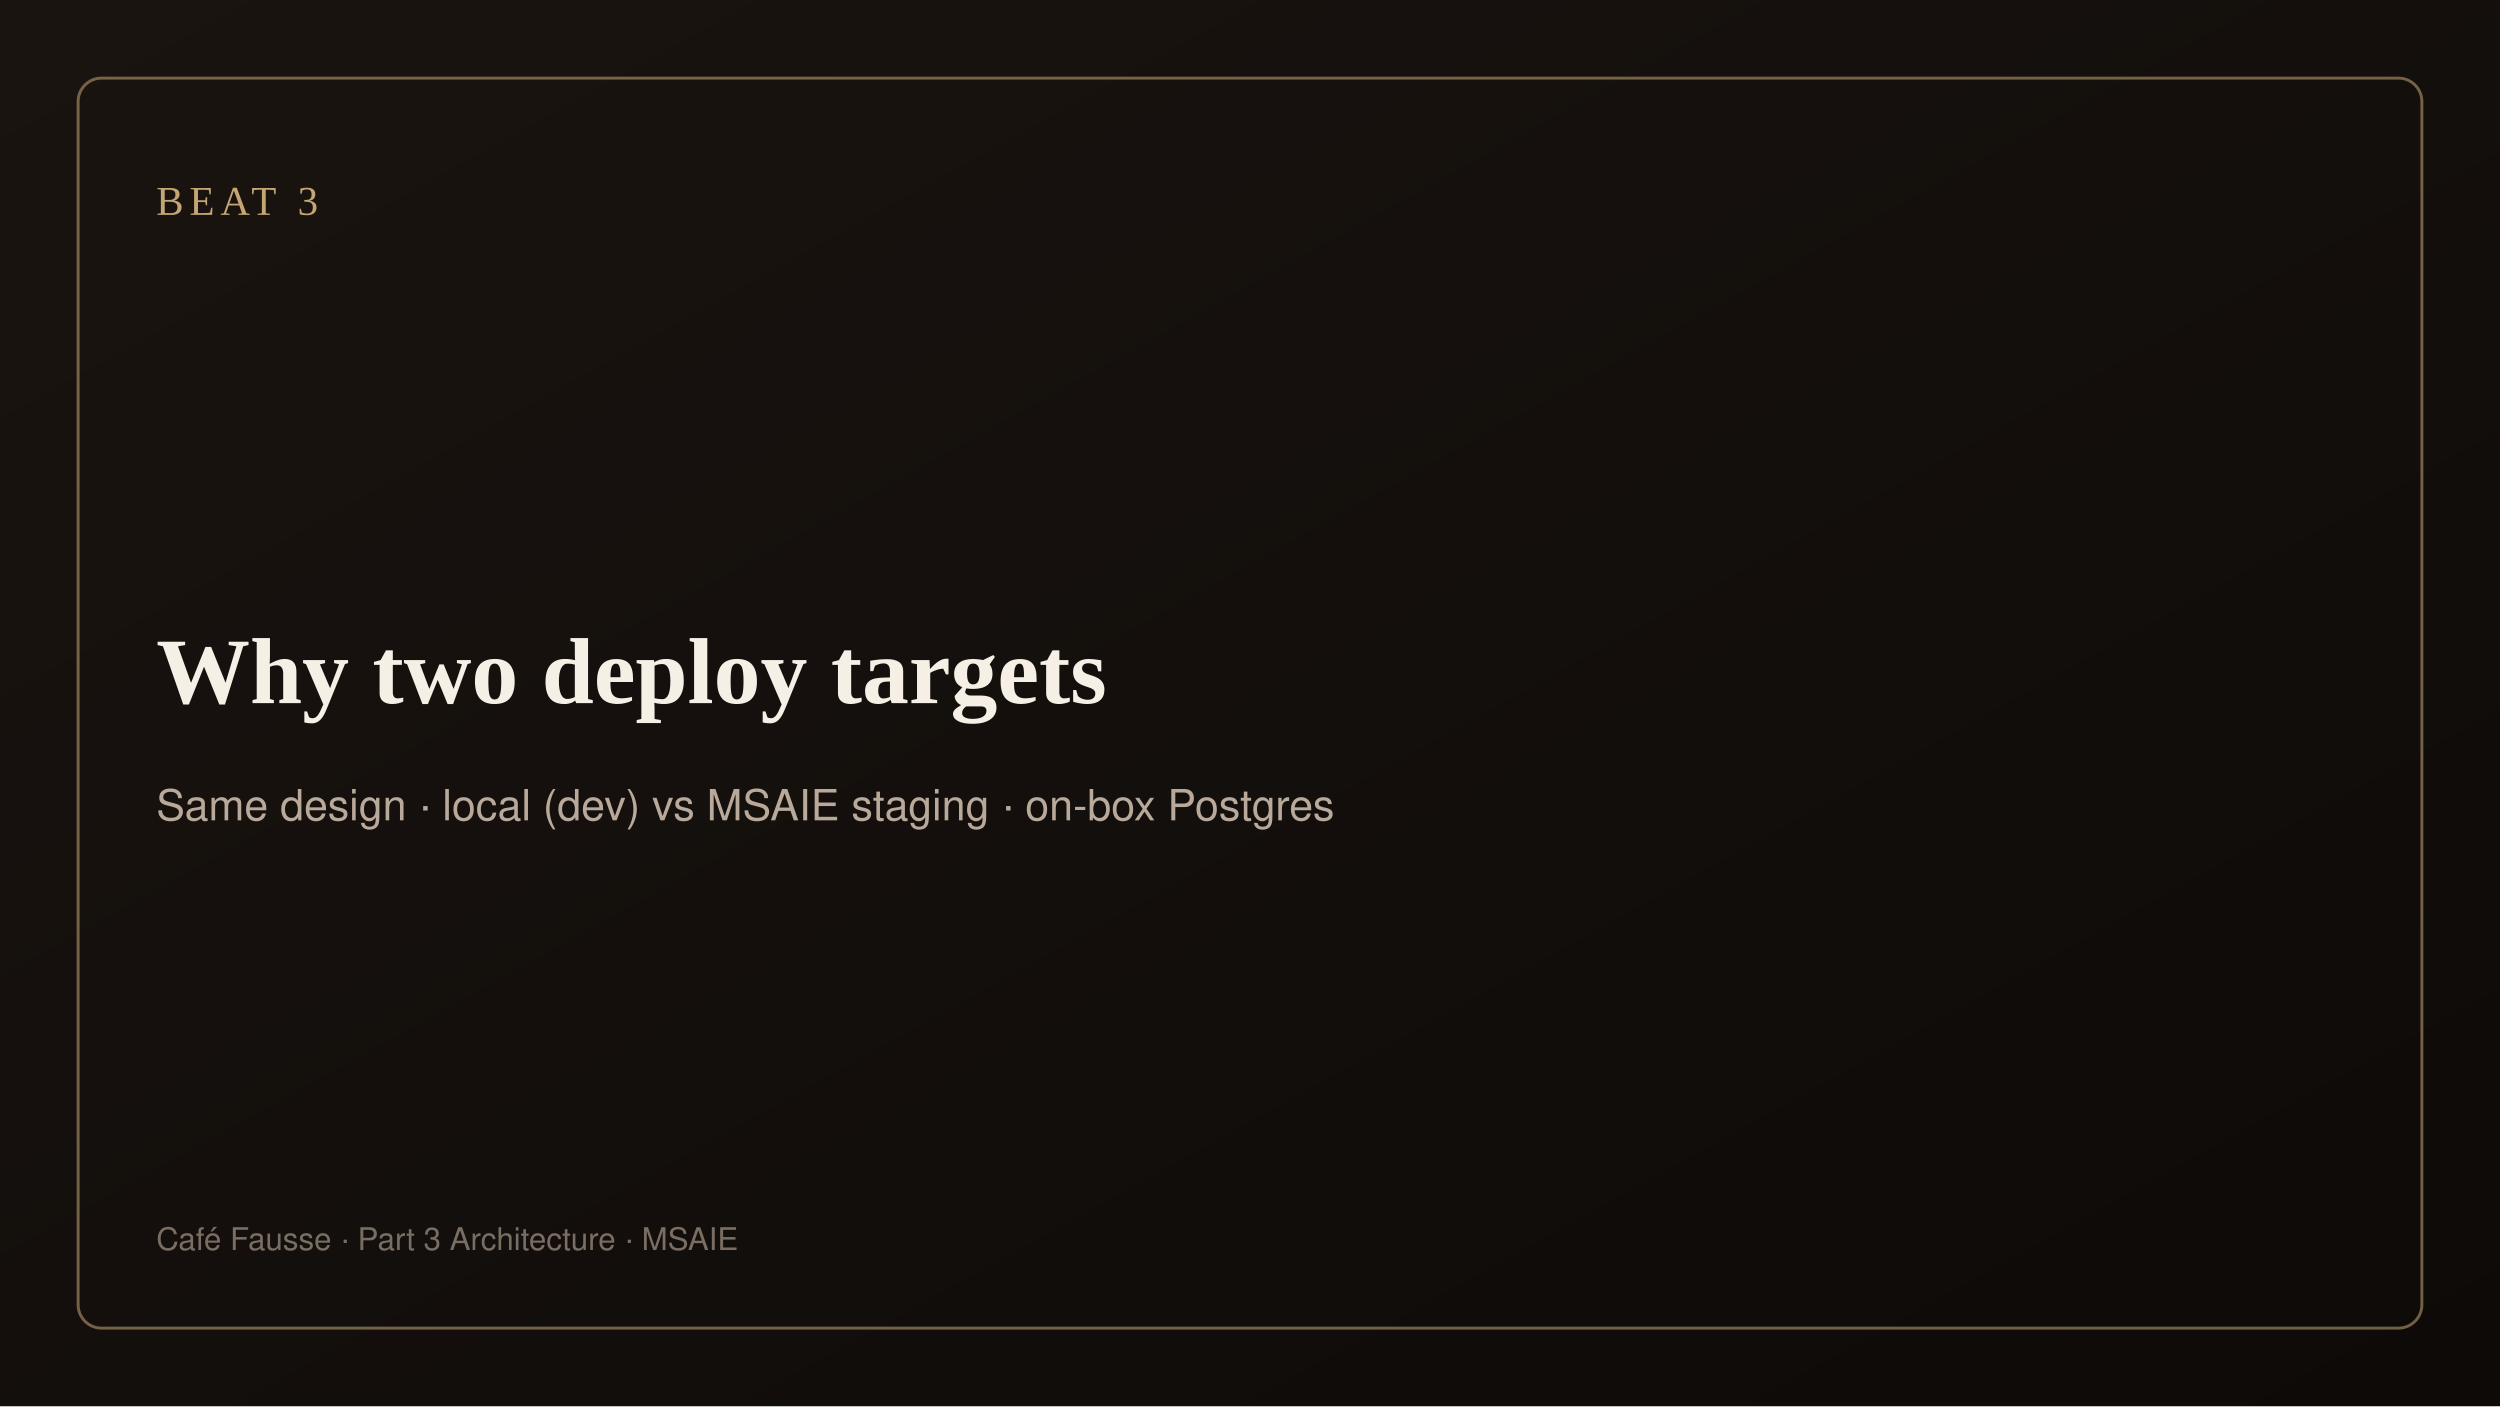
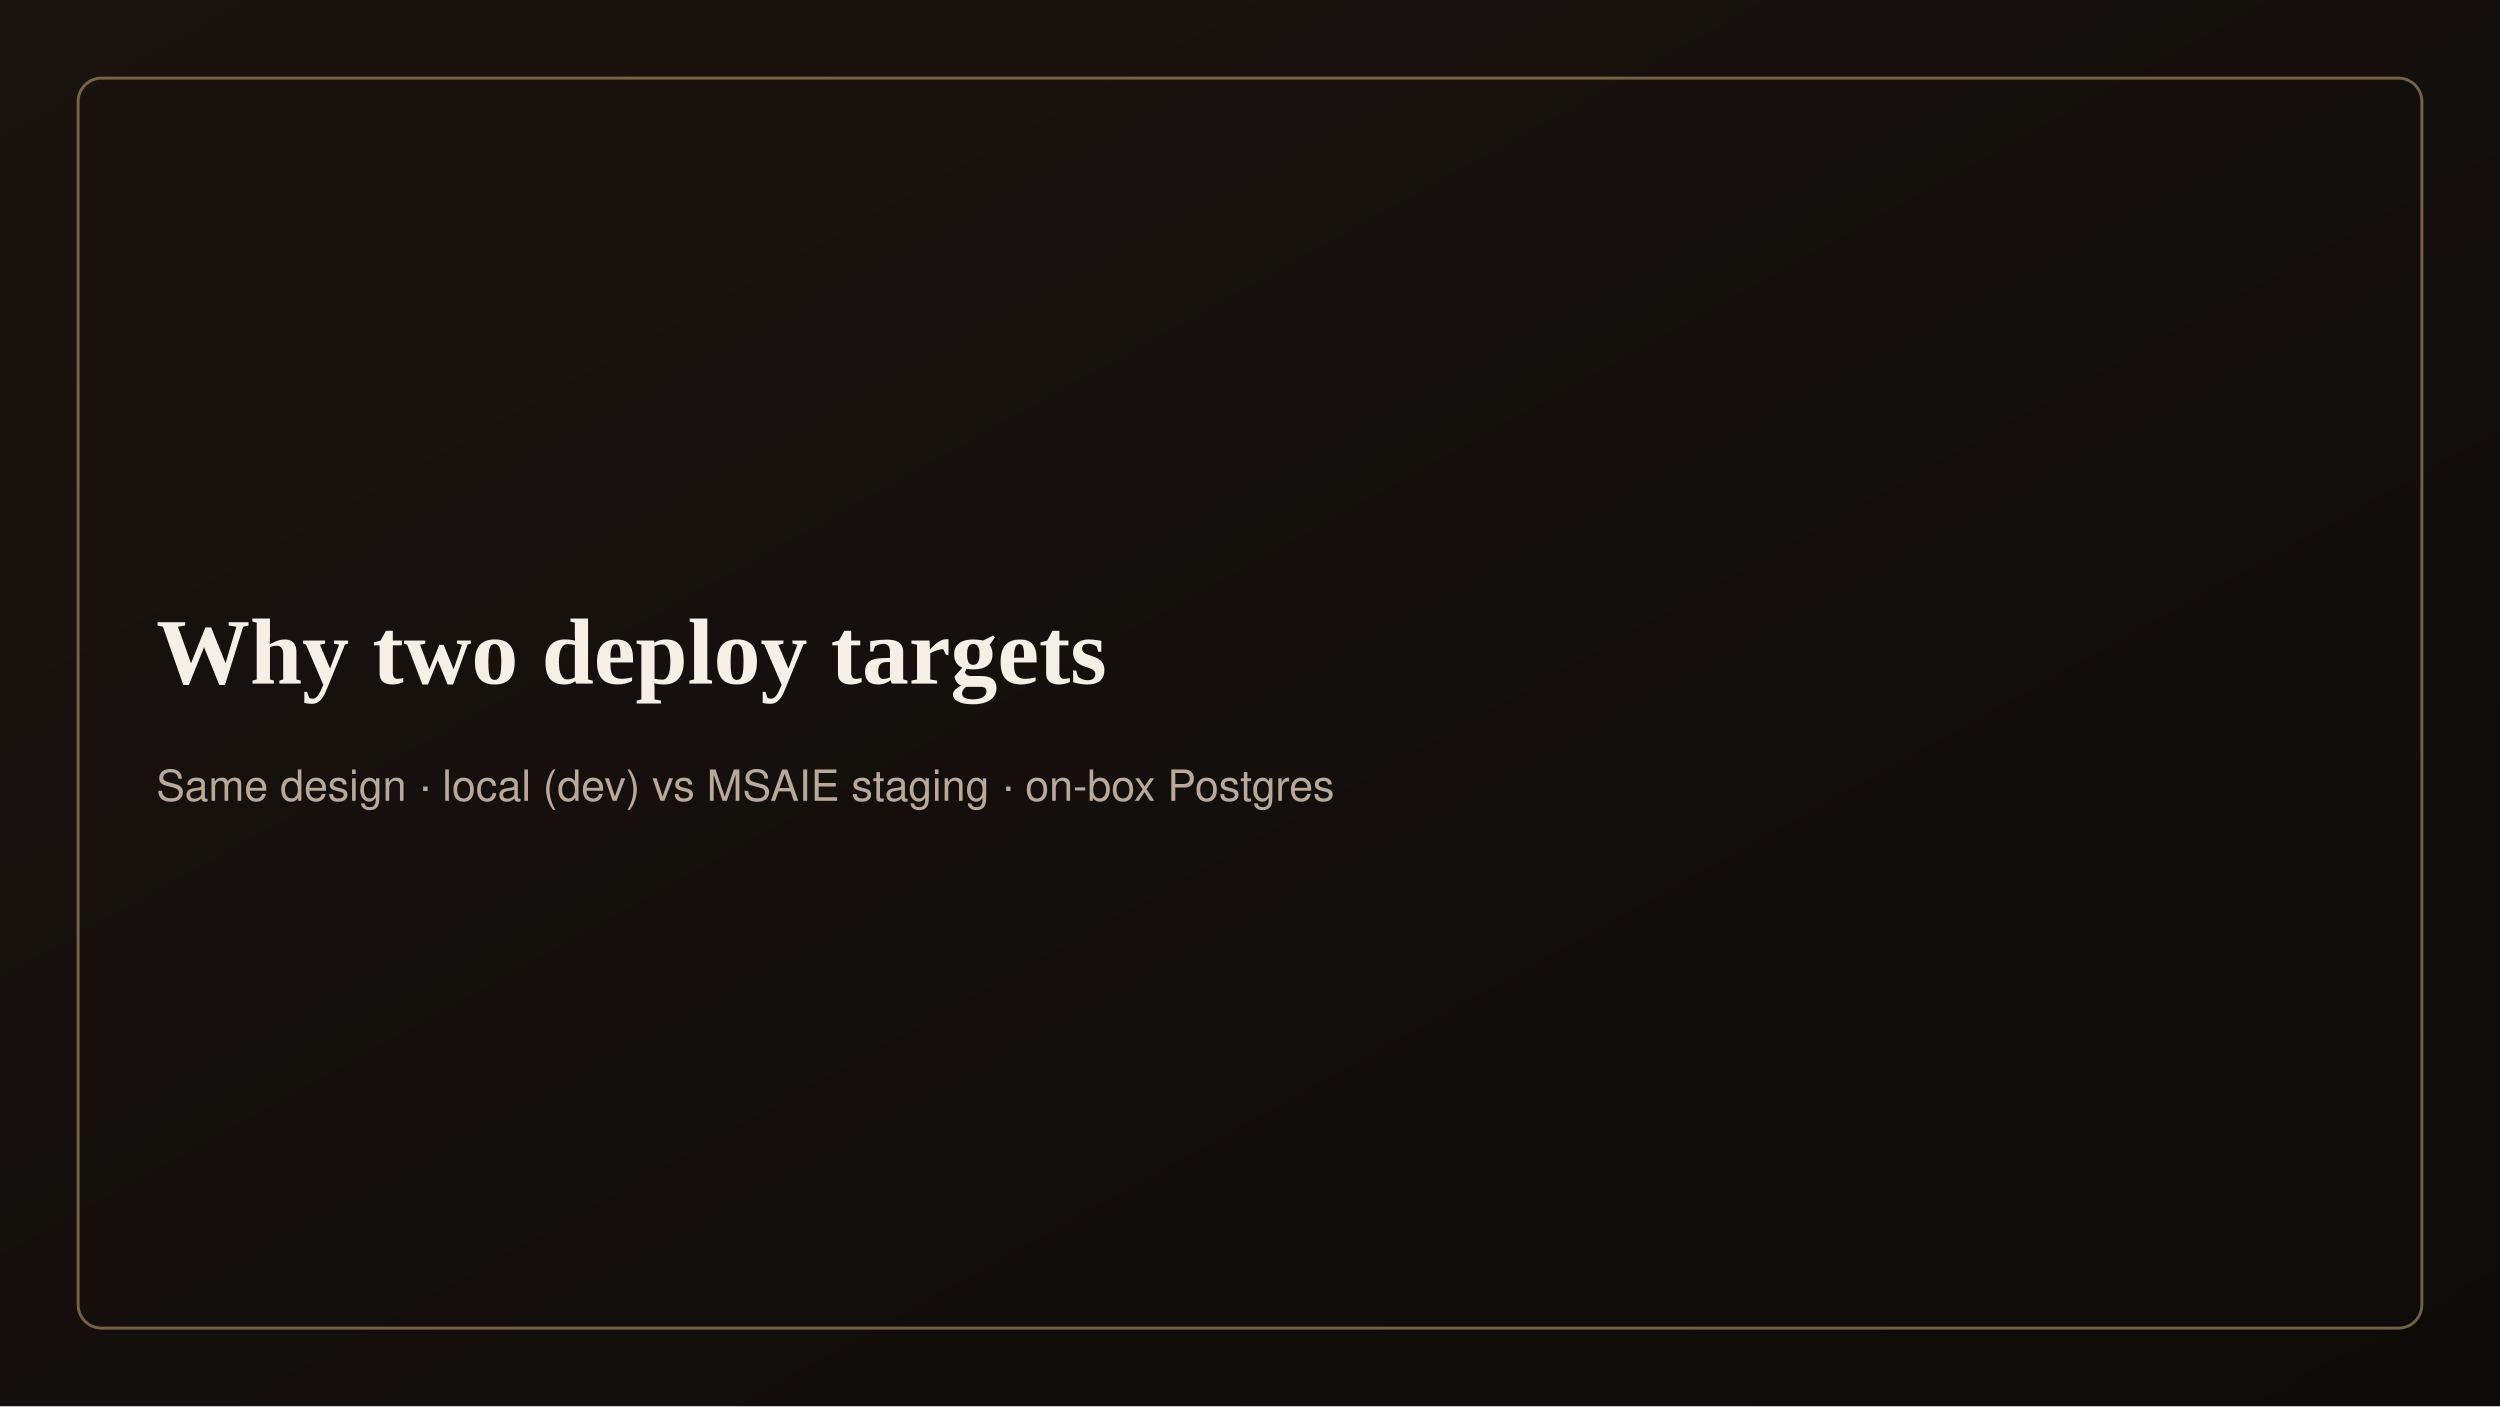
<svg xmlns="http://www.w3.org/2000/svg" width="2560" height="1440" viewBox="0 0 2560 1440">
  <defs>
    <linearGradient id="bg" x1="0" y1="0" x2="1" y2="1">
      <stop offset="0%" stop-color="#1a1410" />
      <stop offset="100%" stop-color="#0d0a08" />
    </linearGradient>
  </defs>
  <rect width="2560" height="1440" fill="url(#bg)" />
  <rect x="80" y="80" width="2400" height="1280" rx="24" fill="none" stroke="#c4a574" stroke-width="3" opacity="0.55" />
-   <text x="160" y="220" fill="#c4a574" font-family="Georgia, 'Times New Roman', serif" font-size="42" letter-spacing="6">BEAT 3</text>
-   <text x="160" y="720" fill="#f5efe6" font-family="Georgia, 'Times New Roman', serif" font-size="96" font-weight="700">Why two deploy targets</text>
-   <text x="160" y="840" fill="#b8a99a" font-family="Helvetica, Arial, sans-serif" font-size="44">Same design · local (dev) vs MSAIE staging · on-box Postgres</text>
-   <text x="160" y="1280" fill="#7a6e63" font-family="Helvetica, Arial, sans-serif" font-size="32">Café Fausse · Part 3 Architecture · MSAIE</text>
+   <text x="160" y="700" fill="#f5efe6" font-family="Georgia, 'Times New Roman', serif" font-size="96" font-weight="700">Why two deploy targets</text>
+   <text x="160" y="820" fill="#b8a99a" font-family="Helvetica, Arial, sans-serif" font-size="44">Same design · local (dev) vs MSAIE staging · on-box Postgres</text>
</svg>
